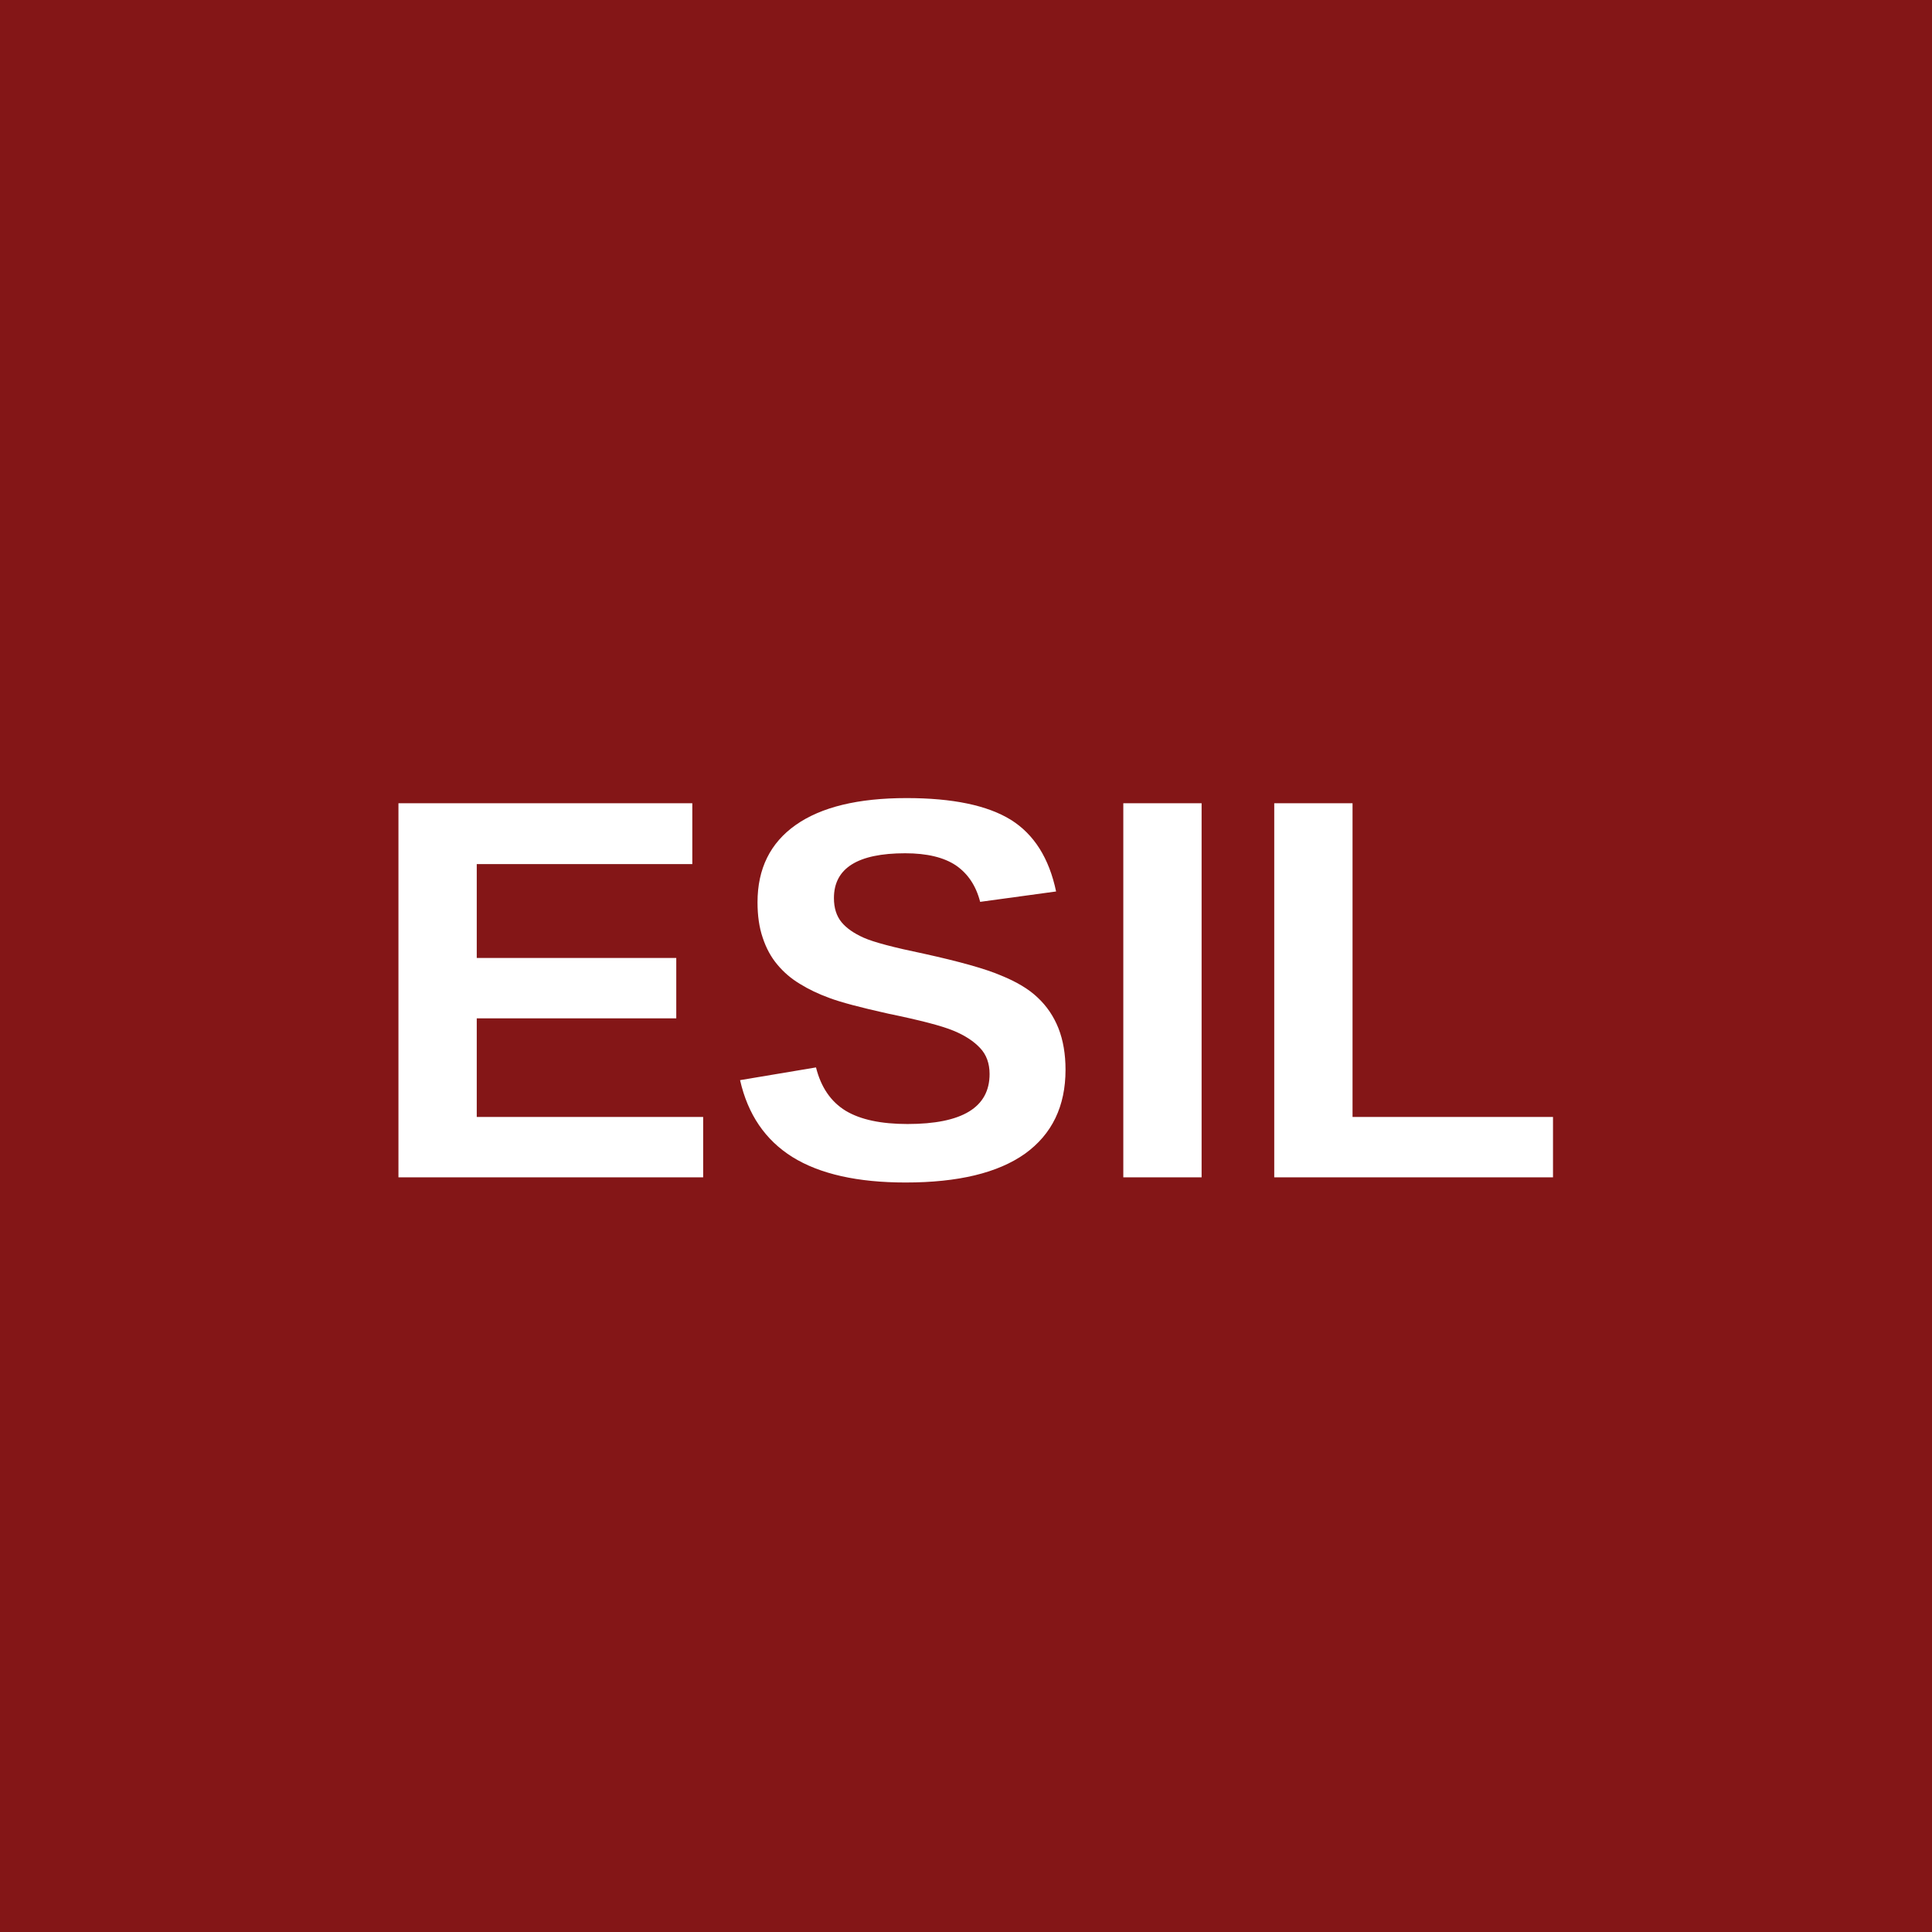
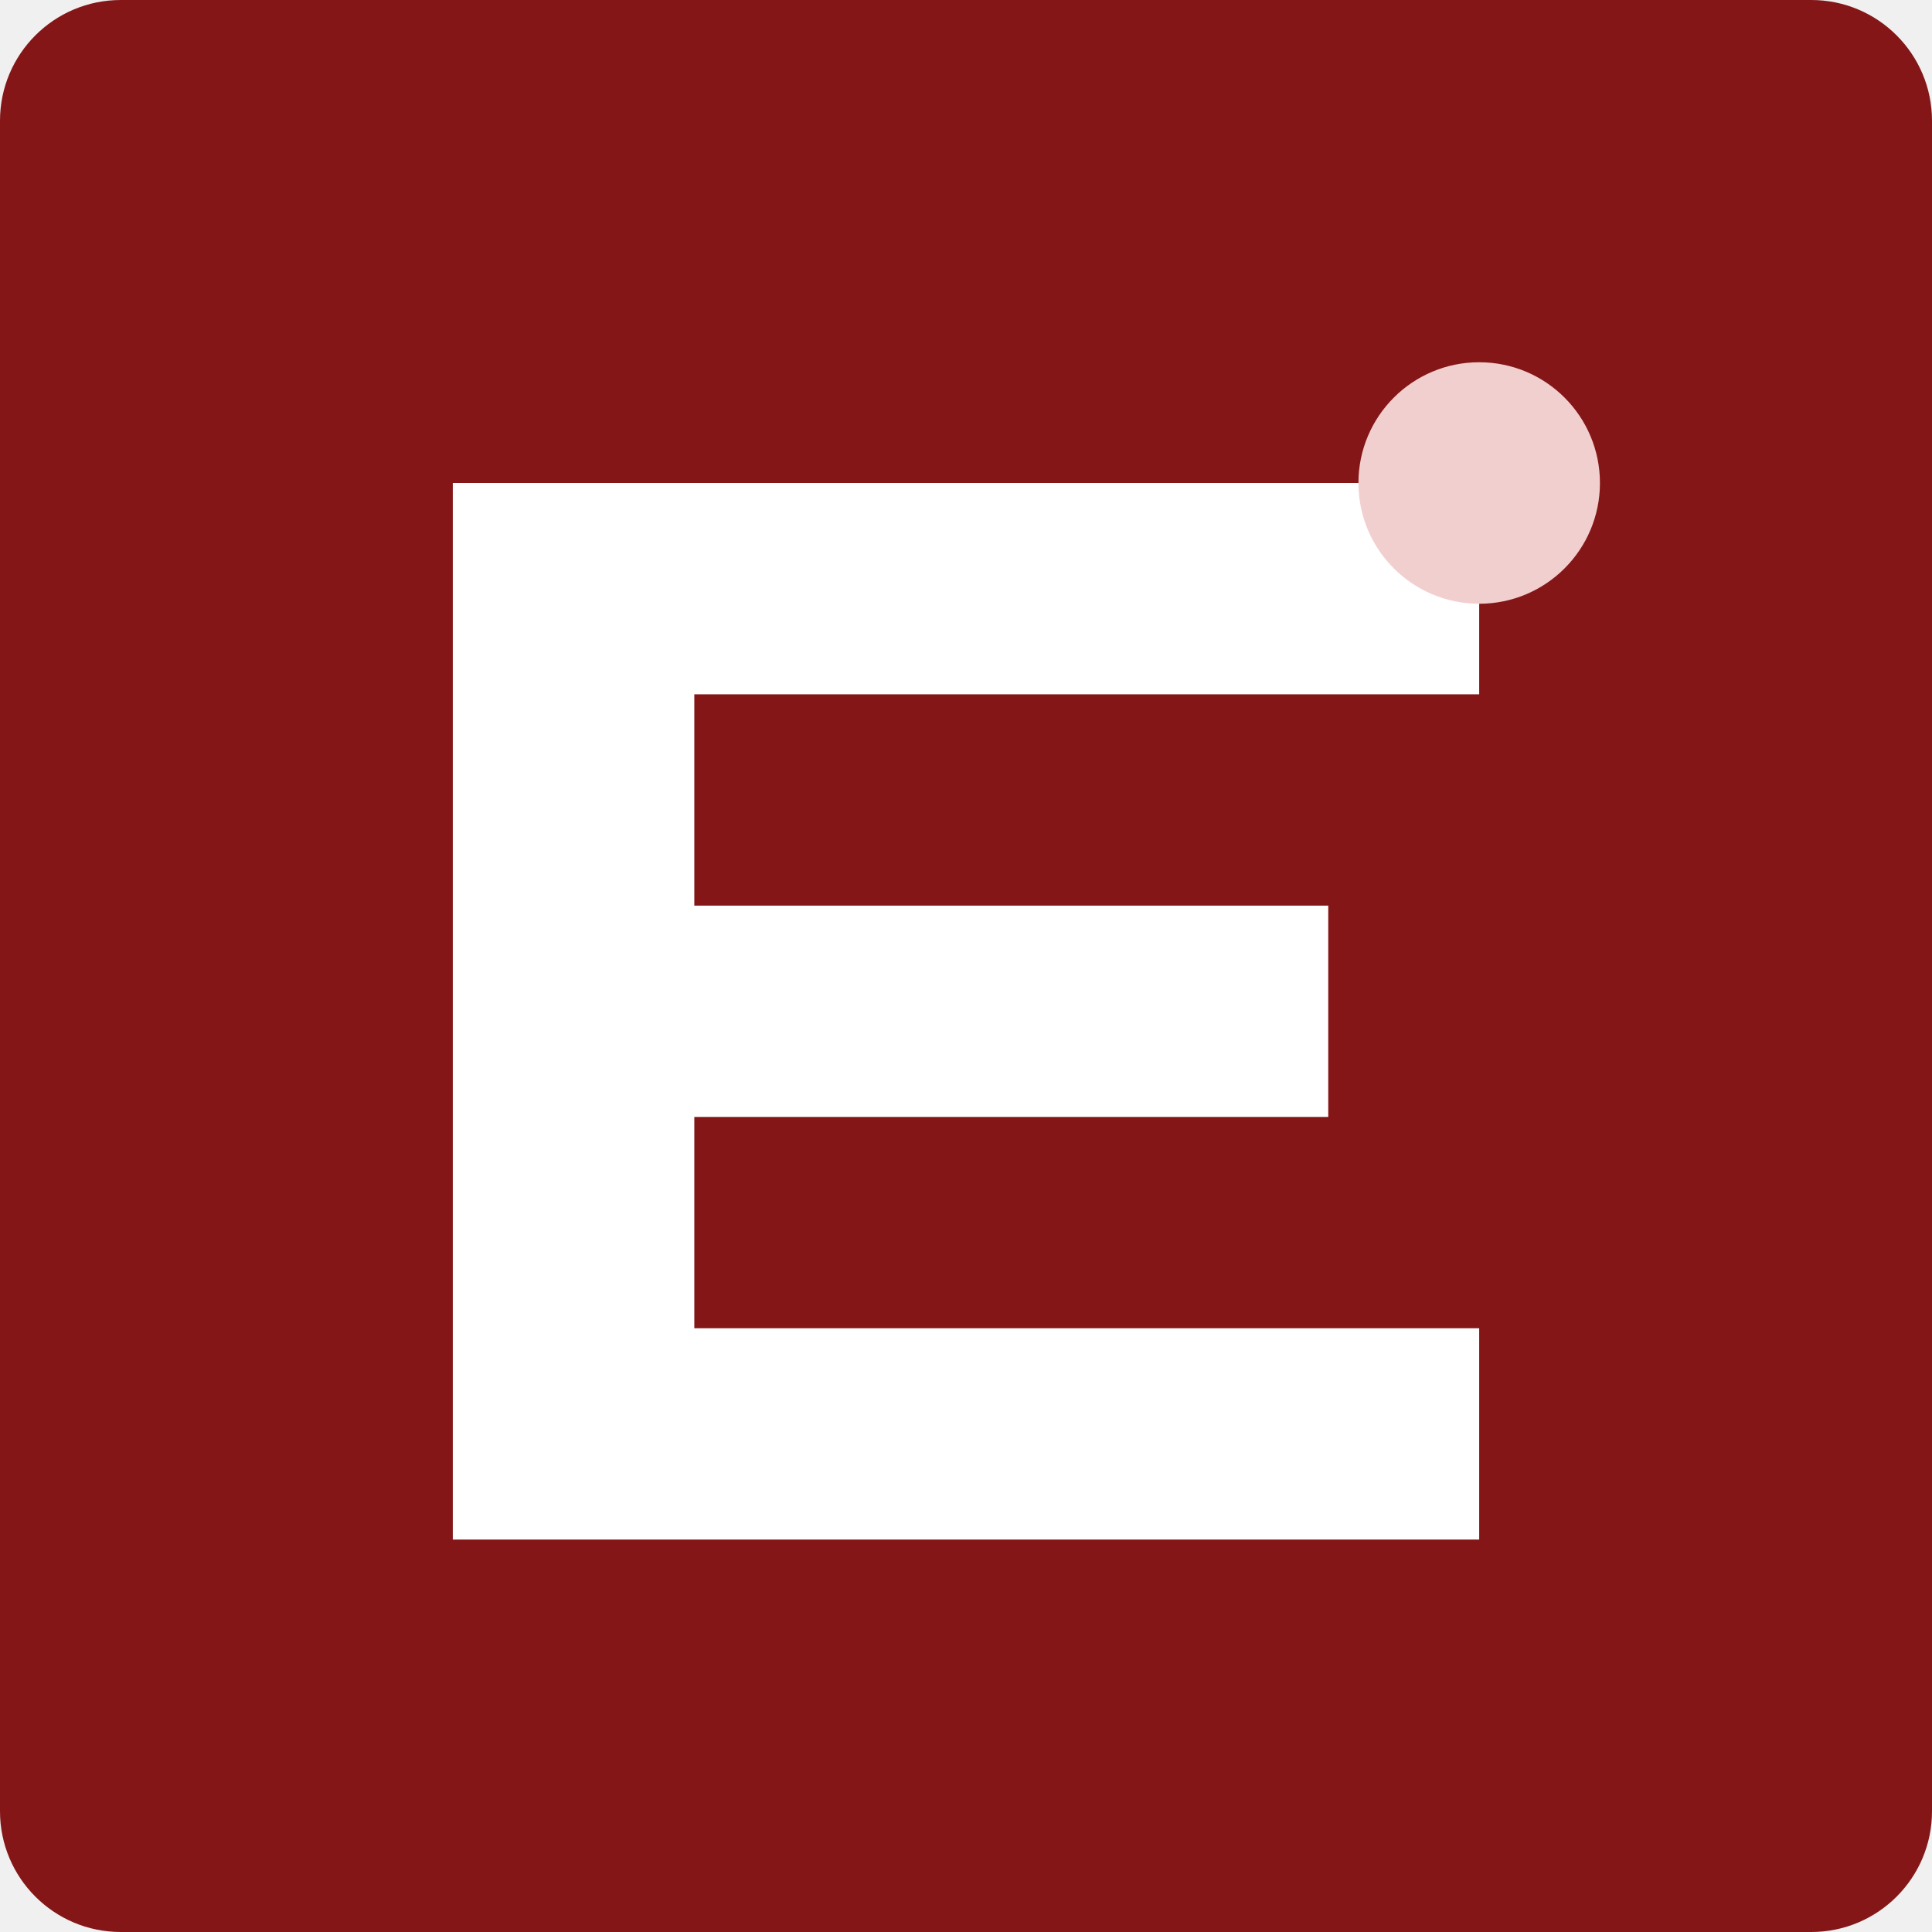
- <svg xmlns="http://www.w3.org/2000/svg" viewBox="0 0 64 64" role="img" aria-label="ESIL">
-   <rect width="64" height="64" fill="#841617" />
-   <text x="32" y="39" text-anchor="middle" font-family="Arial, Helvetica, sans-serif" font-size="18" font-weight="700" fill="#fff">ESIL</text>
+ <svg xmlns="http://www.w3.org/2000/svg" viewBox="0 0 64 64">
+   <rect width="64" height="64" rx="4" fill="#841617" />
+   <path d="M15 16h34v7H23v7h21v7H23v7h26v7H15z" fill="#fff" />
+   <circle cx="49" cy="16" r="4" fill="#f2cfcf" />
</svg>
